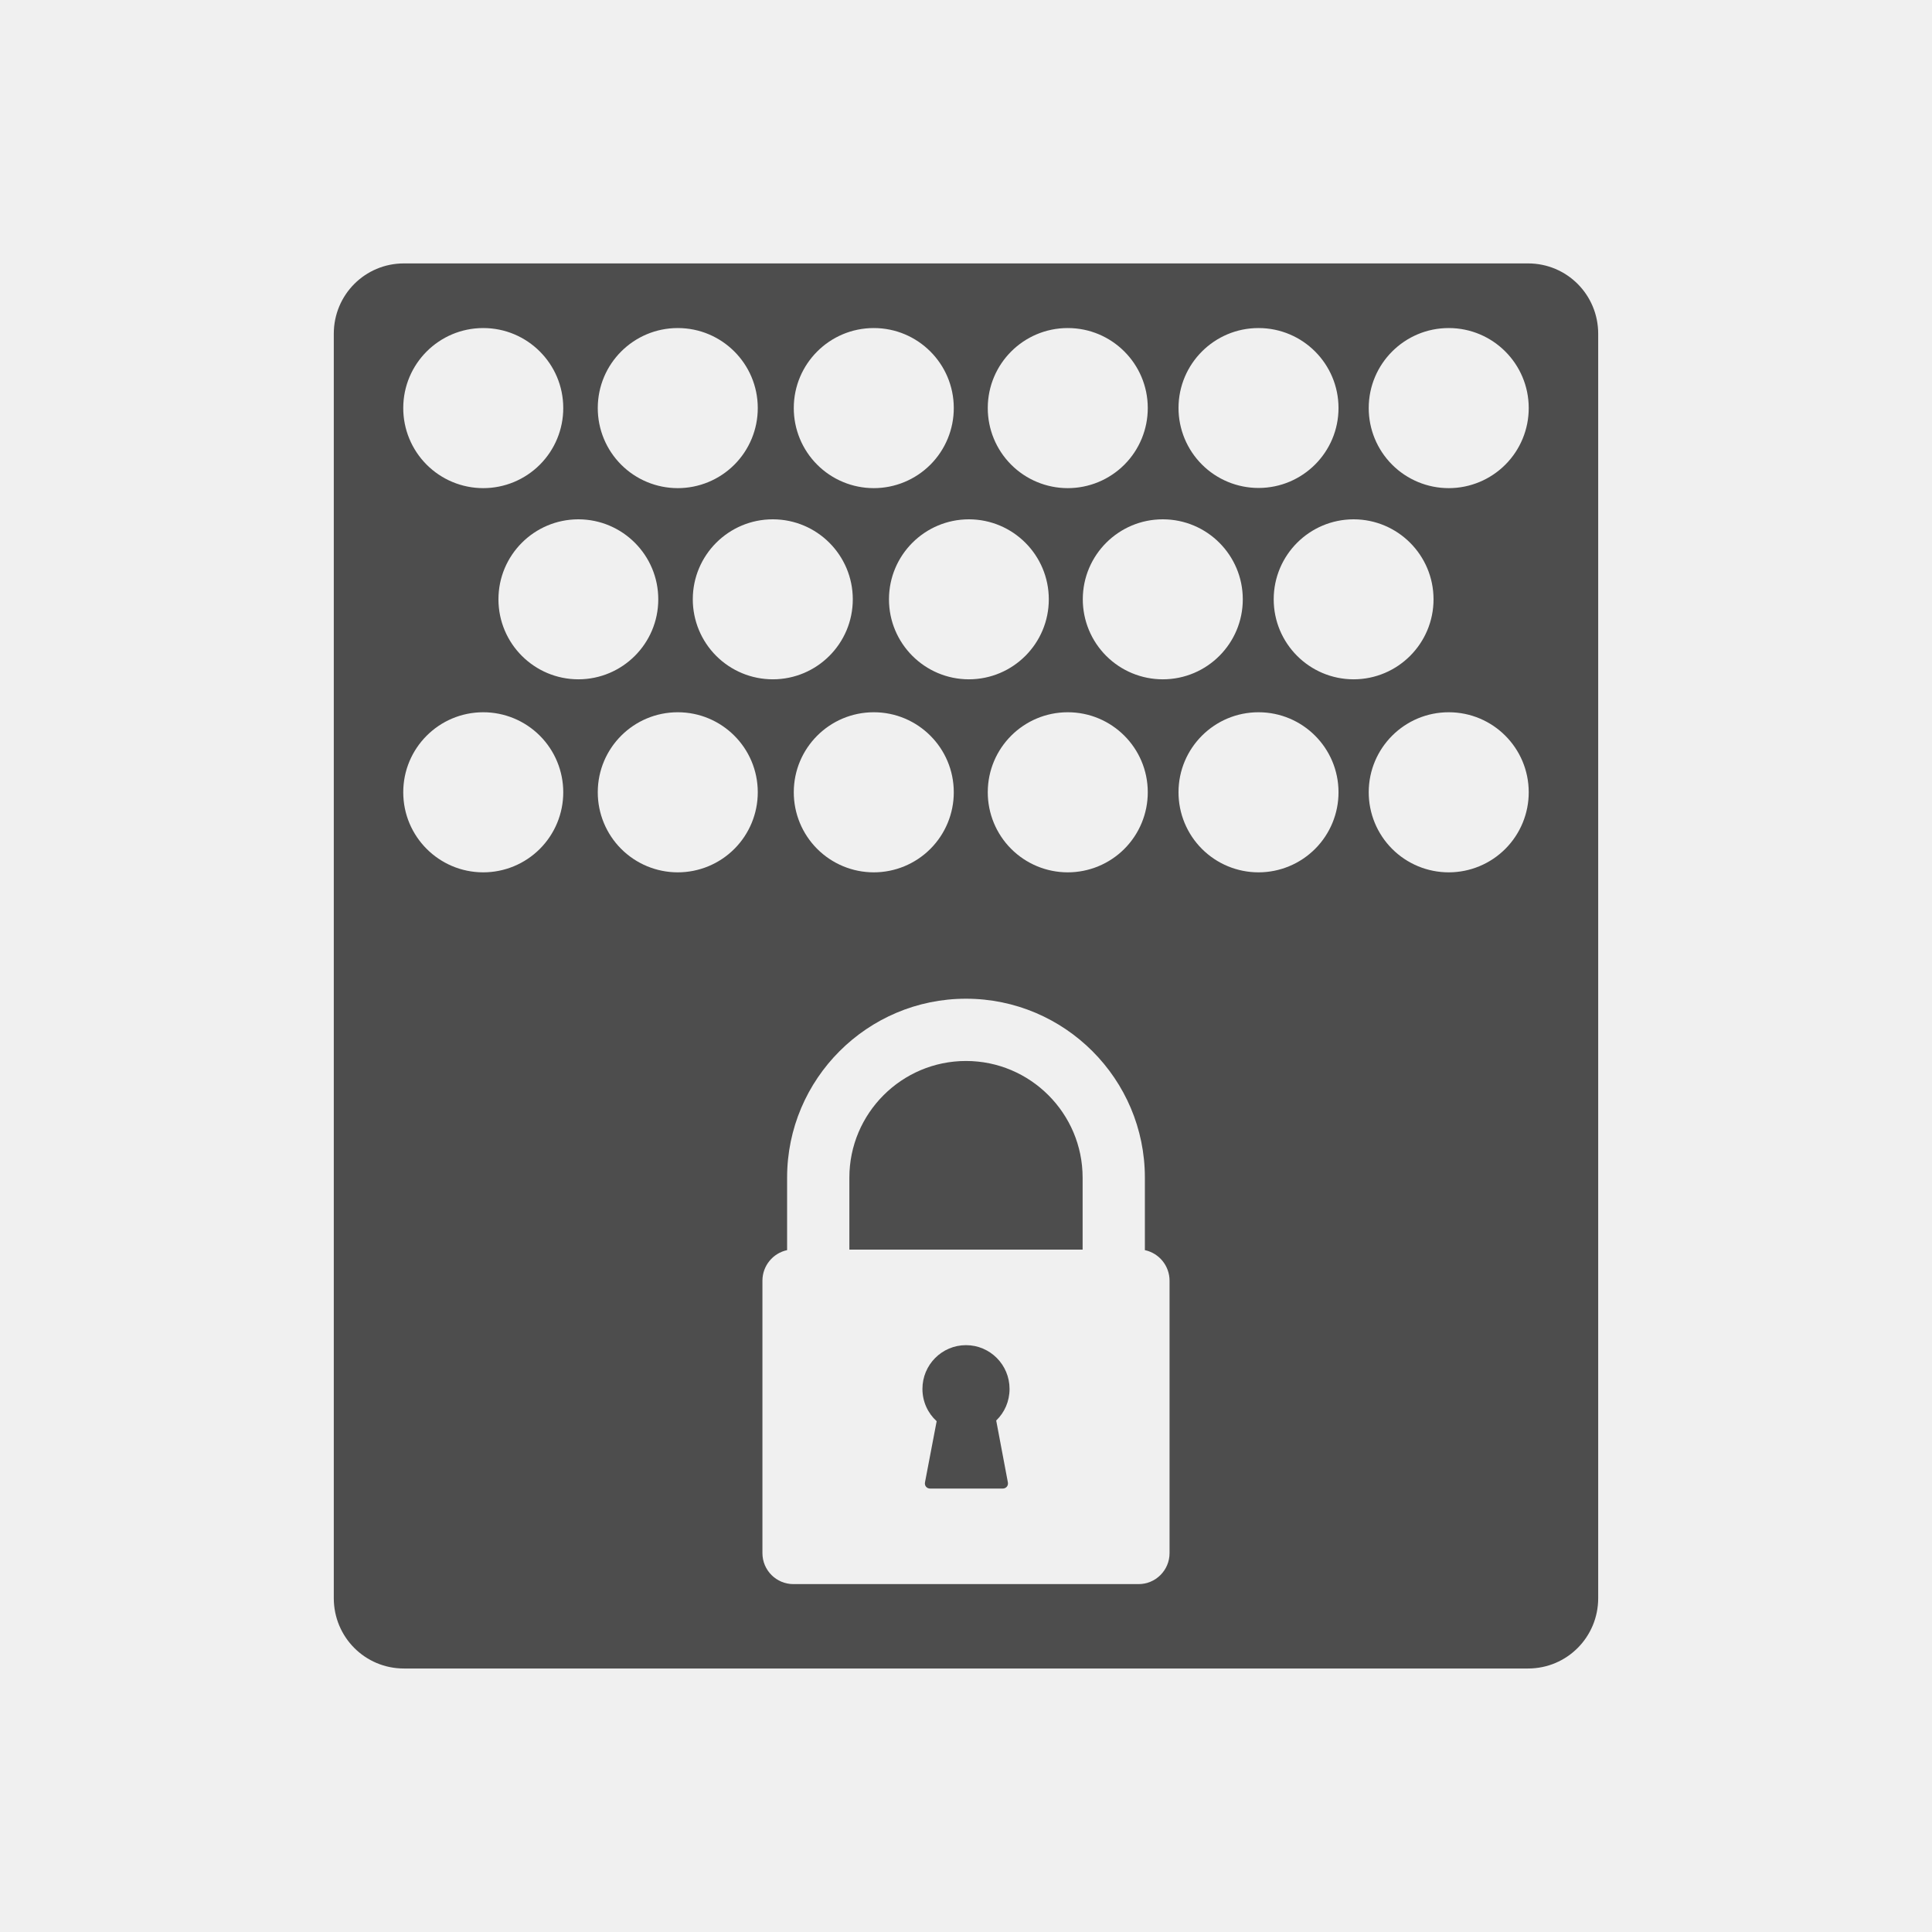
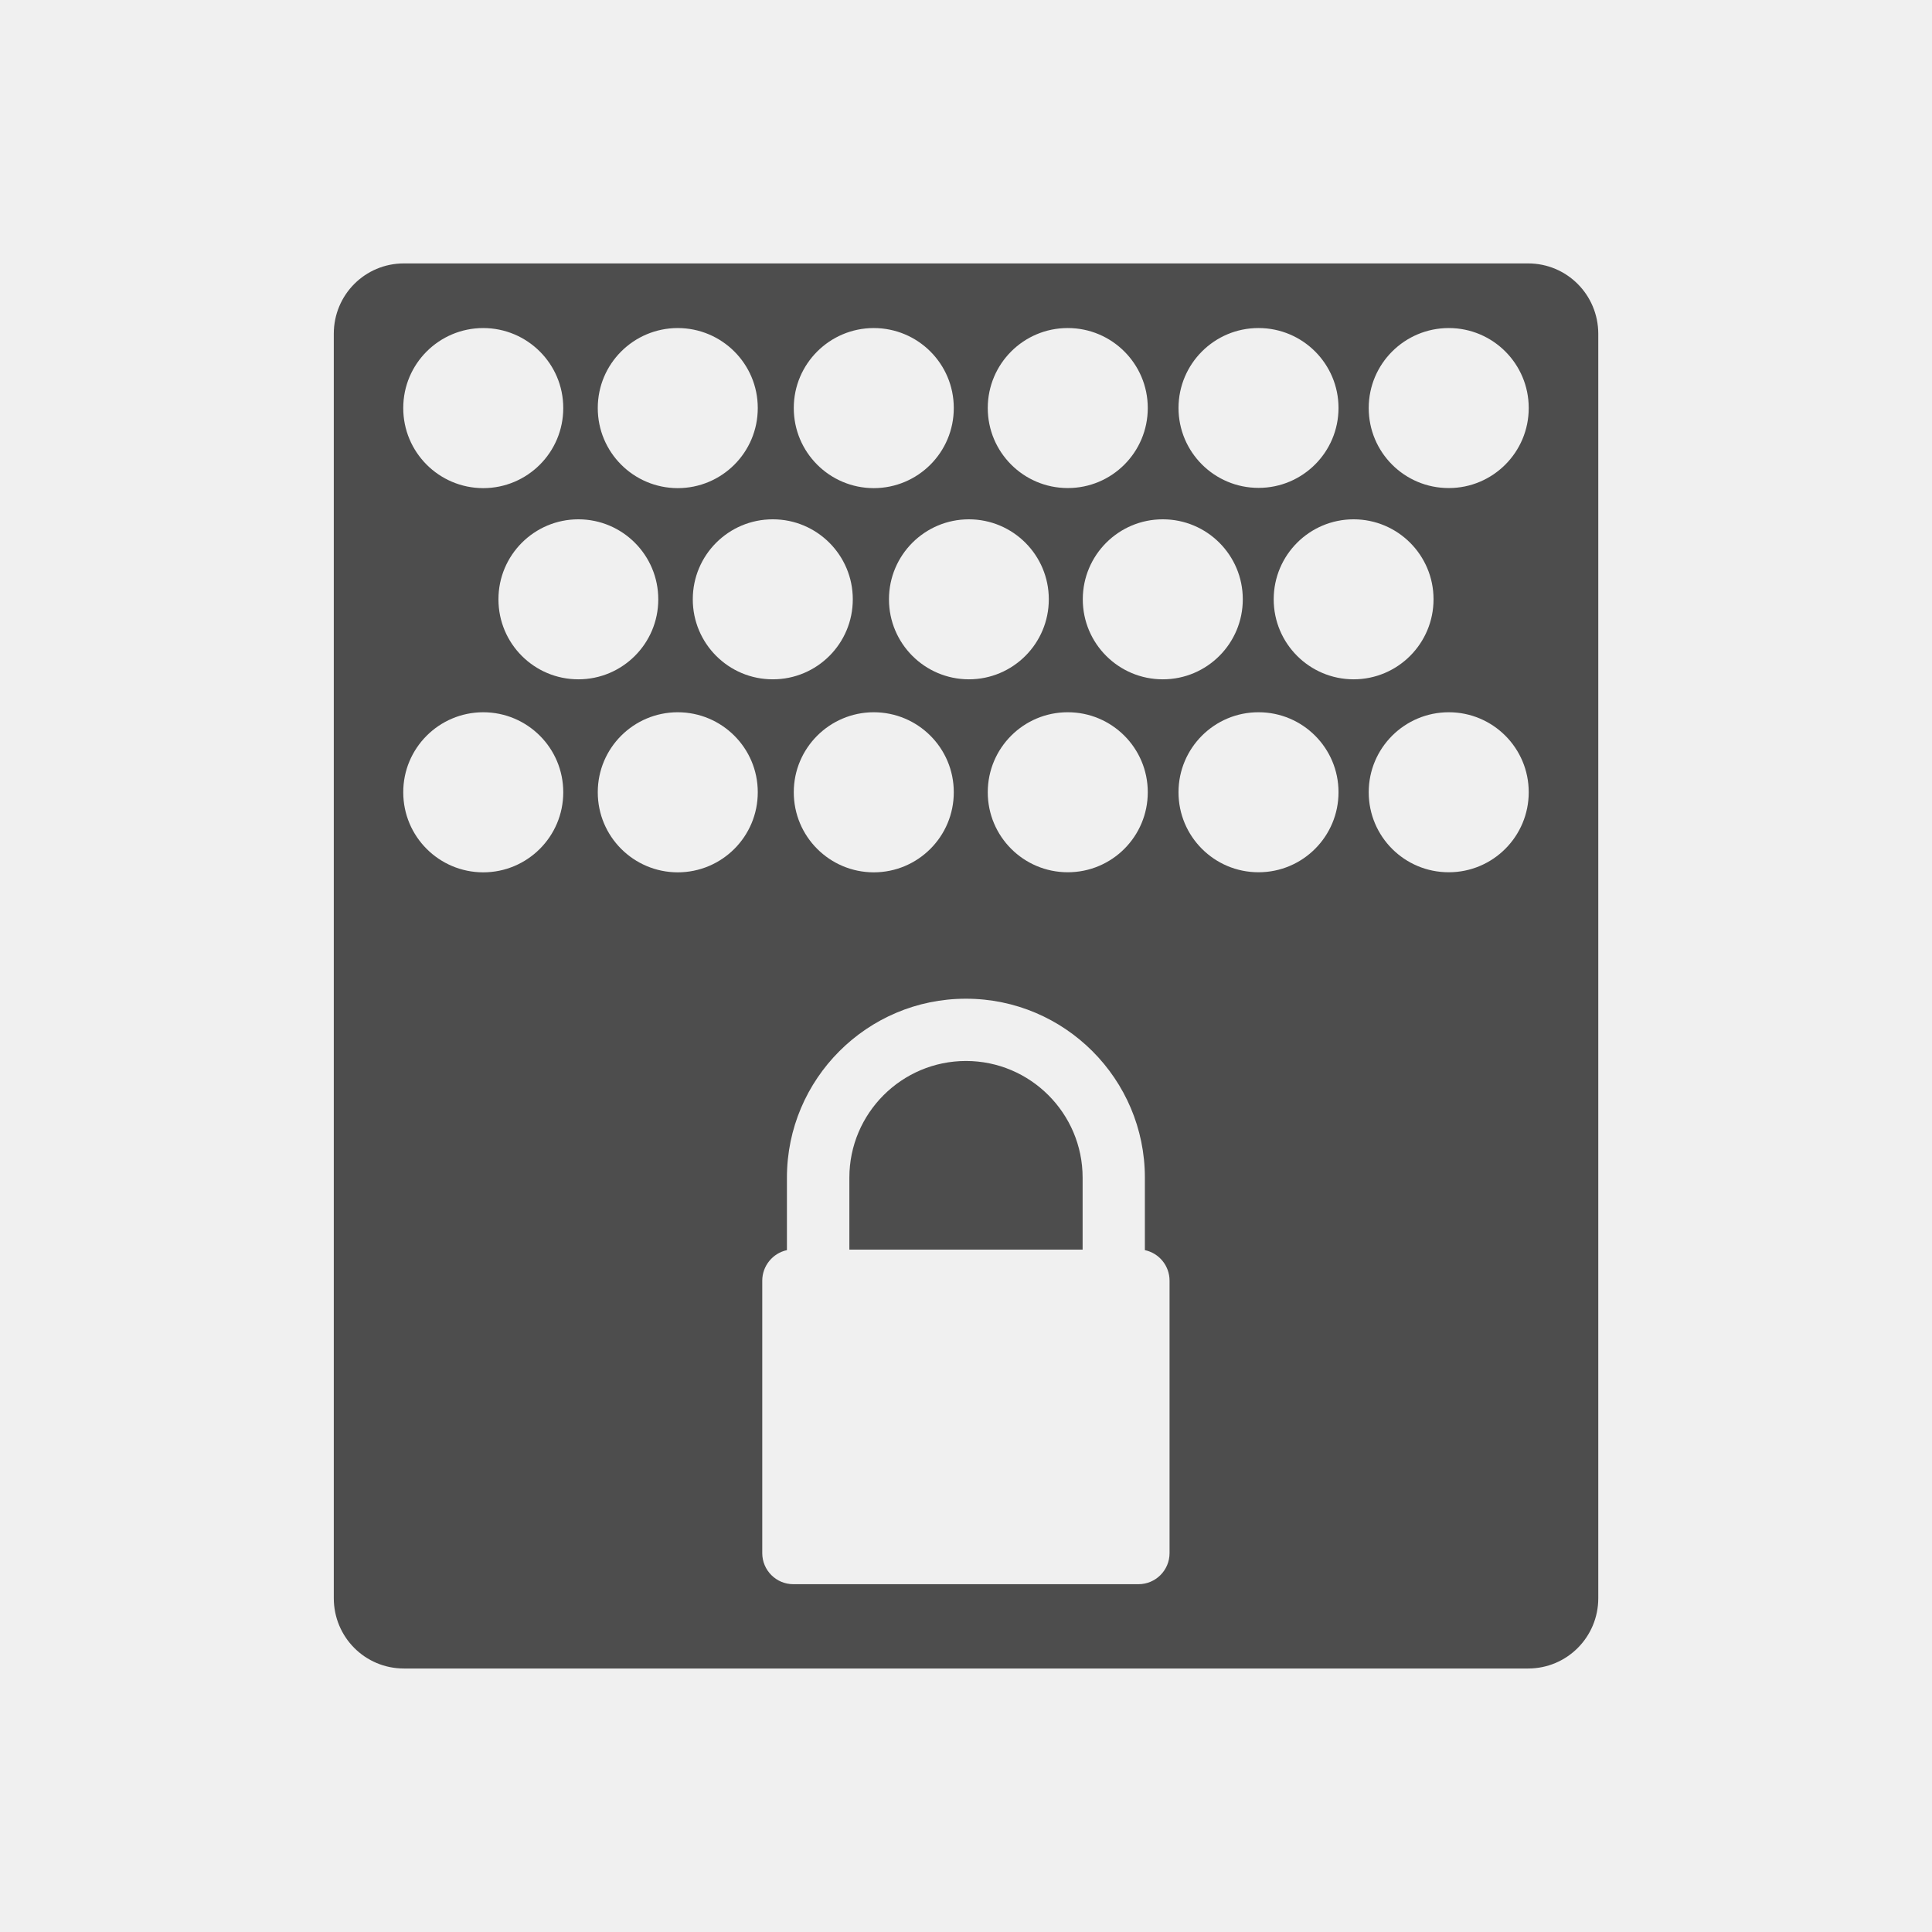
<svg xmlns="http://www.w3.org/2000/svg" xmlns:ns1="http://www.openswatchbook.org/uri/2009/osb" width="22" height="22" id="svg3869" version="1.1">
  <defs id="defs3871">
    <clipPath clipPathUnits="userSpaceOnUse" id="clipPath16">
      <path d="m 0,706.465 1490.926,0 L 1490.926,0 0,0 0,706.465 Z" id="path18" />
    </clipPath>
    <clipPath clipPathUnits="userSpaceOnUse" id="clipPath24">
      <path d="m 22.195,686.117 1447.735,0 0,-667.19 -1447.735,0 0,667.19 z" id="path26" />
    </clipPath>
    <clipPath clipPathUnits="userSpaceOnUse" id="clipPath4534">
      <rect ry="16" y="8" x="8" height="32" width="32" id="rect4536" style="fill:url(#linearGradient4538);fill-opacity:1;stroke:none" />
    </clipPath>
    <clipPath clipPathUnits="userSpaceOnUse" id="clipPath4584">
      <rect ry="16" y="507.798" x="392.571" height="32" width="32" id="rect4586" style="fill:url(#linearGradient4588);fill-opacity:1;stroke:none" />
    </clipPath>
    <clipPath clipPathUnits="userSpaceOnUse" id="clipPath4550">
      <rect ry="16" y="507.798" x="392.571" height="32" width="32" id="rect4552" style="fill:url(#linearGradient4554);fill-opacity:1;stroke:none" />
    </clipPath>
    <clipPath clipPathUnits="userSpaceOnUse" id="clipPath4568">
      <rect ry="16" y="507.798" x="392.571" height="32" width="32" id="rect4570" style="fill:url(#linearGradient4572);fill-opacity:1;stroke:none" />
    </clipPath>
    <clipPath clipPathUnits="userSpaceOnUse" id="clipPath4528">
      <rect ry="16" y="8" x="8" height="32" width="32" id="rect4530" style="fill:url(#linearGradient4532);fill-opacity:1;stroke:none" />
    </clipPath>
    <clipPath clipPathUnits="userSpaceOnUse" id="clipPath4578">
      <rect ry="16" y="507.798" x="392.571" height="32" width="32" id="rect4580" style="fill:url(#linearGradient4582);fill-opacity:1;stroke:none" />
    </clipPath>
    <clipPath clipPathUnits="userSpaceOnUse" id="clipPath4562">
      <rect ry="16" y="507.798" x="392.571" height="32" width="32" id="rect4564" style="fill:url(#linearGradient4566);fill-opacity:1;stroke:none" />
    </clipPath>
    <clipPath clipPathUnits="userSpaceOnUse" id="clipPath4544">
      <rect ry="16" y="507.798" x="392.571" height="32" width="32" id="rect4546" style="fill:url(#linearGradient4548);fill-opacity:1;stroke:none" />
    </clipPath>
    <clipPath clipPathUnits="userSpaceOnUse" id="clipPath4390">
      <rect ry="16" y="8" x="8" height="32" width="32" id="rect4392" style="fill:url(#linearGradient4532);fill-opacity:1;stroke:none" />
    </clipPath>
    <clipPath clipPathUnits="userSpaceOnUse" id="clipPath4407">
      <rect ry="16" y="507.798" x="392.571" height="32" width="32" id="rect4409" style="fill:url(#linearGradient4582);fill-opacity:1;stroke:none" />
    </clipPath>
    <clipPath clipPathUnits="userSpaceOnUse" id="clipPath4424">
      <rect ry="16" y="507.798" x="392.571" height="32" width="32" id="rect4426" style="fill:url(#linearGradient4566);fill-opacity:1;stroke:none" />
    </clipPath>
    <clipPath clipPathUnits="userSpaceOnUse" id="clipPath4441">
      <rect ry="16" y="507.798" x="392.571" height="32" width="32" id="rect4443" style="fill:url(#linearGradient4548);fill-opacity:1;stroke:none" />
    </clipPath>
    <clipPath id="clipPath4528-1" clipPathUnits="userSpaceOnUse">
      <rect style="fill:url(#linearGradient4532);fill-opacity:1;stroke:none" id="rect4530-7" width="32" height="32" x="8" y="8" ry="16" />
    </clipPath>
    <clipPath id="clipPath4578-8" clipPathUnits="userSpaceOnUse">
      <rect style="fill:url(#linearGradient4582);fill-opacity:1;stroke:none" id="rect4580-7" width="32" height="32" x="392.571" y="507.798" ry="16" />
    </clipPath>
    <clipPath id="clipPath4562-8" clipPathUnits="userSpaceOnUse">
      <rect style="fill:url(#linearGradient4566);fill-opacity:1;stroke:none" id="rect4564-8" width="32" height="32" x="392.571" y="507.798" ry="16" />
    </clipPath>
    <clipPath id="clipPath4544-1" clipPathUnits="userSpaceOnUse">
      <rect style="fill:url(#linearGradient4548);fill-opacity:1;stroke:none" id="rect4546-1" width="32" height="32" x="392.571" y="507.798" ry="16" />
    </clipPath>
    <linearGradient ns1:paint="gradient" id="linearGradient4207">
      <stop id="stop3371" offset="0" style="stop-color:#3498db;stop-opacity:1;" />
      <stop id="stop3373" offset="1" style="stop-color:#3498db;stop-opacity:0;" />
    </linearGradient>
  </defs>
  <g id="layer1" transform="translate(-326,-534.3622)">
    <g transform="matrix(0.6666667,0,0,0.6666667,69.95238,190.8302)" id="layer1-40">
      <g transform="translate(27.6821,0.128397)" id="g4369">
        <g transform="translate(22.65991,-5.930173)" id="g4382-1" />
        <g transform="matrix(0.9760302,0,0,-0.9760302,8.938098,1042.07)" id="g4486-5">
          <g transform="translate(0,2.1929912e-5)" id="g4830">
            <g transform="matrix(1.024558,0,0,-1.024558,-9.157605,1067.661)" id="g4303">
              <g transform="matrix(1.5,0,0,1.5,360.8893,-1034.874)" id="layer1-28">
                <g id="layer1-4" transform="translate(-412.883,512.0035)">
                  <g transform="translate(392.5714,-514.5642)" id="layer1-7" style="fill:#ffffff;fill-opacity:1" />
                  <g id="g4240" transform="translate(341.797,500.2525)">
                    <g id="layer1-1" transform="translate(-392.9882,-511.2779)">
                      <g id="layer1-15" transform="matrix(1.333333,0,0,1.333333,-61.89035,-165.9971)">
                        <g transform="translate(392.5714,-514.5642)" id="layer1-7-8" style="fill:#ffffff;fill-opacity:1" />
                        <g id="g4240-4" transform="translate(341.797,500.2525)">
                          <g id="layer1-1-5" transform="translate(-392.9882,-511.2779)">
                            <g id="layer1-3-8" transform="translate(0.4198824,0.03484499)" style="stroke:#1f2a47;stroke-opacity:1">
                              <g transform="translate(440.3616,509.6253)" id="g4186">
                                <g style="stroke:#1f2a47;stroke-opacity:1" transform="matrix(0.521092,0,0,0.521092,-0.7699591,19.35318)" id="g4186-3">
                                  <g transform="translate(-400.5048,-509.1463)" id="layer1-3-6">
                                    <g id="layer1-2" transform="matrix(1.003708,0,0,1.003708,11.26714,17.84603)">
                                      <g transform="matrix(1.526305,0,0,1.526305,376.4986,-1040.174)" id="g4414-9">
                                        <g id="g4180" transform="matrix(1.152635,0,0,1.152635,-4.834413,-156.4333)">
                                          <g transform="matrix(0.5684166,0,0,0.5684166,10.42666,1005.572)" id="g4186-6" />
                                          <g id="g4280">
                                            <g id="layer1-43" transform="matrix(0.8150915,0,0,0.8150915,-323.1997,584.909)">
                                              <g transform="translate(392.5714,-514.5642)" id="layer1-7-3" style="fill:#ffffff;fill-opacity:1" />
                                              <g id="g4240-2" transform="translate(341.797,500.2525)">
                                                <g id="layer1-1-56" transform="translate(-392.9882,-511.2779)">
                                                  <g id="layer1-3-0" transform="translate(0.4198824,0.03484499)" style="stroke:#1f2a47;stroke-opacity:1">
                                                    <g transform="translate(440.3616,509.6253)" id="g4186-1">
                                                      <g style="stroke:#1f2a47;stroke-opacity:1" transform="matrix(0.521092,0,0,0.521092,-0.7699591,19.35318)" id="g4186-3-9">
                                                        <g transform="translate(-400.5048,-509.1463)" id="layer1-3-6-6">
                                                          <g style="stroke:none" id="g4162" transform="matrix(0.7676193,0,0,0.7676193,156.4688,138.5055)">
-                                                             <path style="opacity:1;fill:#4d4d4d;fill-opacity:1;stroke:none;stroke-width:2.8;stroke-miterlimit:4;stroke-dasharray:none;stroke-opacity:0.55" d="M 4.6 3 C 4.156 3 3.801 3.358 3.801 3.801 L 3.801 18.199 C 3.801 18.642 4.156 19 4.6 19 L 17.4 19 C 17.844 19 18.199 18.642 18.199 18.199 L 18.199 3.801 C 18.199 3.358 17.844 3 17.4 3 L 4.6 3 z M 5.502 3.736 A 0.911 0.911 0 0 1 6.414 4.646 A 0.911 0.911 0 0 1 5.502 5.559 A 0.911 0.911 0 0 1 4.592 4.646 A 0.911 0.911 0 0 1 5.502 3.736 z M 7.717 3.736 A 0.911 0.911 0 0 1 8.629 4.646 A 0.911 0.911 0 0 1 7.717 5.559 A 0.911 0.911 0 0 1 6.807 4.646 A 0.911 0.911 0 0 1 7.717 3.736 z M 9.949 3.736 A 0.911 0.911 0 0 1 10.861 4.646 A 0.911 0.911 0 0 1 9.949 5.559 A 0.911 0.911 0 0 1 9.039 4.646 A 0.911 0.911 0 0 1 9.949 3.736 z M 12.158 3.736 A 0.911 0.911 0 0 1 13.07 4.646 A 0.911 0.911 0 0 1 12.158 5.559 A 0.911 0.911 0 0 1 11.248 4.646 A 0.911 0.911 0 0 1 12.158 3.736 z M 14.332 3.736 A 0.911 0.911 0 0 1 15.242 4.646 A 0.911 0.911 0 0 1 14.332 5.557 A 0.911 0.911 0 0 1 13.42 4.646 A 0.911 0.911 0 0 1 14.332 3.736 z M 16.498 3.736 A 0.911 0.911 0 0 1 17.408 4.646 A 0.911 0.911 0 0 1 16.498 5.559 A 0.911 0.911 0 0 1 15.586 4.646 A 0.911 0.911 0 0 1 16.498 3.736 z M 6.586 5.914 A 0.911 0.911 0 0 1 7.496 6.826 A 0.911 0.911 0 0 1 6.586 7.736 A 0.911 0.911 0 0 1 5.676 6.826 A 0.911 0.911 0 0 1 6.586 5.914 z M 8.801 5.914 A 0.911 0.911 0 0 1 9.711 6.824 A 0.911 0.911 0 0 1 8.801 7.736 A 0.911 0.911 0 0 1 7.889 6.824 A 0.911 0.911 0 0 1 8.801 5.914 z M 11.033 5.914 A 0.911 0.911 0 0 1 11.943 6.824 A 0.911 0.911 0 0 1 11.033 7.736 A 0.911 0.911 0 0 1 10.123 6.824 A 0.911 0.911 0 0 1 11.033 5.914 z M 13.242 5.914 A 0.911 0.911 0 0 1 14.152 6.824 A 0.911 0.911 0 0 1 13.242 7.736 A 0.911 0.911 0 0 1 12.33 6.824 A 0.911 0.911 0 0 1 13.242 5.914 z M 15.414 5.914 A 0.911 0.911 0 0 1 16.324 6.824 A 0.911 0.911 0 0 1 15.414 7.736 A 0.911 0.911 0 0 1 14.504 6.824 A 0.911 0.911 0 0 1 15.414 5.914 z M 5.502 8.111 A 0.911 0.911 0 0 1 6.414 9.023 A 0.911 0.911 0 0 1 5.502 9.934 A 0.911 0.911 0 0 1 4.592 9.023 A 0.911 0.911 0 0 1 5.502 8.111 z M 7.717 8.111 A 0.911 0.911 0 0 1 8.629 9.021 A 0.911 0.911 0 0 1 7.717 9.934 A 0.911 0.911 0 0 1 6.807 9.021 A 0.911 0.911 0 0 1 7.717 8.111 z M 9.949 8.111 A 0.911 0.911 0 0 1 10.861 9.021 A 0.911 0.911 0 0 1 9.949 9.934 A 0.911 0.911 0 0 1 9.039 9.021 A 0.911 0.911 0 0 1 9.949 8.111 z M 12.158 8.111 A 0.911 0.911 0 0 1 13.07 9.021 A 0.911 0.911 0 0 1 12.158 9.934 A 0.911 0.911 0 0 1 11.248 9.021 A 0.911 0.911 0 0 1 12.158 8.111 z M 14.332 8.111 A 0.911 0.911 0 0 1 15.242 9.021 A 0.911 0.911 0 0 1 14.332 9.934 A 0.911 0.911 0 0 1 13.42 9.021 A 0.911 0.911 0 0 1 14.332 8.111 z M 16.498 8.111 A 0.911 0.911 0 0 1 17.408 9.021 A 0.911 0.911 0 0 1 16.498 9.934 A 0.911 0.911 0 0 1 15.586 9.021 A 0.911 0.911 0 0 1 16.498 8.111 z M 11 11.373 C 12.123 11.373 13.037 12.287 13.037 13.41 L 13.037 14.236 C 13.198 14.27 13.318 14.414 13.318 14.584 L 13.318 17.686 C 13.318 17.881 13.16 18.039 12.965 18.039 L 9.035 18.039 C 8.84 18.039 8.682 17.881 8.682 17.686 L 8.682 14.584 C 8.682 14.414 8.802 14.27 8.963 14.236 L 8.963 13.41 C 8.963 12.287 9.877 11.373 11 11.373 z M 11 12.082 C 10.268 12.082 9.672 12.678 9.672 13.41 L 9.672 14.23 L 12.328 14.23 L 12.328 13.41 C 12.328 12.678 11.732 12.082 11 12.082 z M 11 15.318 C 10.725 15.318 10.504 15.542 10.504 15.816 C 10.504 15.962 10.566 16.093 10.666 16.184 L 10.533 16.881 C 10.526 16.919 10.553 16.951 10.592 16.951 L 11.418 16.951 C 11.457 16.951 11.484 16.919 11.477 16.881 L 11.344 16.176 C 11.439 16.085 11.496 15.958 11.496 15.816 C 11.496 15.542 11.275 15.318 11 15.318 z " transform="matrix(2.499998,0,0,2.499998,381.0715,496.298)" id="rect4319" />
+                                                             <path style="opacity:1;fill:#4d4d4d;fill-opacity:1;stroke:none;stroke-width:2.8;stroke-miterlimit:4;stroke-dasharray:none;stroke-opacity:0.55" d="M 4.6,3 C 4.156,3 3.801,3.358 3.801,3.801 l 0,14.398 C 3.801,18.642 4.156,19 4.6,19 l 12.801,0 c 0.443,0 0.799,-0.358 0.799,-0.801 l 0,-14.398 C 18.199,3.358 17.844,3 17.4,3 Z M 5.502,3.736 C 6.005,3.736 6.414,4.143 6.414,4.646 6.415,5.151 6.006,5.559 5.502,5.559 4.999,5.558 4.591,5.15 4.592,4.646 4.592,4.144 4.999,3.737 5.502,3.736 Z m 2.215,0 C 8.22,3.736 8.629,4.143 8.629,4.646 8.63,5.151 8.221,5.559 7.717,5.559 7.214,5.558 6.806,5.15 6.807,4.646 6.807,4.144 7.214,3.737 7.717,3.736 Z m 2.232,0 C 10.453,3.736 10.861,4.143 10.861,4.646 10.862,5.151 10.453,5.559 9.949,5.559 9.446,5.558 9.038,5.15 9.039,4.646 9.039,4.144 9.447,3.737 9.949,3.736 Z m 2.209,0 c 0.503,-7.264e-4 0.912,0.407 0.912,0.91 7.28e-4,0.504 -0.408,0.913 -0.912,0.912 -0.503,-3.524e-4 -0.911,-0.409 -0.91,-0.912 3.52e-4,-0.503 0.408,-0.91 0.91,-0.91 z m 2.174,0 c 0.503,3.517e-4 0.91,0.408 0.91,0.91 -3.52e-4,0.503 -0.408,0.91 -0.91,0.91 -0.503,7.264e-4 -0.912,-0.407 -0.912,-0.91 3.52e-4,-0.503 0.409,-0.911 0.912,-0.91 z m 2.166,0 c 0.503,3.523e-4 0.91,0.408 0.91,0.91 7.27e-4,0.503 -0.407,0.912 -0.91,0.912 C 15.994,5.559 15.585,5.151 15.586,4.646 15.586,4.143 15.995,3.736 16.498,3.736 Z M 6.586,5.914 C 7.089,5.914 7.497,6.323 7.496,6.826 7.496,7.329 7.088,7.736 6.586,7.736 6.083,7.736 5.676,7.329 5.676,6.826 5.675,6.323 6.083,5.914 6.586,5.914 Z m 2.215,0 C 9.303,5.914 9.711,6.322 9.711,6.824 9.712,7.328 9.304,7.736 8.801,7.736 8.297,7.737 7.888,7.328 7.889,6.824 7.889,6.321 8.297,5.913 8.801,5.914 Z m 2.232,0 c 0.503,3.523e-4 0.91,0.408 0.91,0.91 7.27e-4,0.503 -0.407,0.912 -0.91,0.912 -0.503,-3.524e-4 -0.911,-0.409 -0.91,-0.912 3.52e-4,-0.503 0.408,-0.91 0.91,-0.91 z m 2.209,0 c 0.503,3.523e-4 0.91,0.408 0.91,0.91 7.27e-4,0.503 -0.407,0.912 -0.91,0.912 -0.504,7.284e-4 -0.913,-0.408 -0.912,-0.912 3.52e-4,-0.503 0.409,-0.911 0.912,-0.91 z m 2.172,0 c 0.503,3.517e-4 0.91,0.408 0.91,0.91 7.27e-4,0.503 -0.407,0.912 -0.91,0.912 -0.503,-3.524e-4 -0.911,-0.409 -0.91,-0.912 3.52e-4,-0.503 0.408,-0.91 0.91,-0.91 z M 5.502,8.111 C 6.006,8.111 6.415,8.519 6.414,9.023 6.414,9.527 6.005,9.934 5.502,9.934 4.999,9.933 4.592,9.526 4.592,9.023 4.591,8.52 4.999,8.112 5.502,8.111 Z m 2.215,0 C 8.22,8.111 8.629,8.518 8.629,9.021 8.63,9.526 8.221,9.934 7.717,9.934 7.214,9.933 6.806,9.525 6.807,9.021 6.807,8.519 7.214,8.112 7.717,8.111 Z m 2.232,0 C 10.453,8.111 10.861,8.518 10.861,9.021 10.862,9.526 10.453,9.934 9.949,9.934 9.446,9.933 9.038,9.525 9.039,9.021 9.039,8.519 9.447,8.112 9.949,8.111 Z m 2.209,0 c 0.503,-7.264e-4 0.912,0.407 0.912,0.91 7.28e-4,0.504 -0.408,0.913 -0.912,0.912 -0.503,-3.524e-4 -0.911,-0.409 -0.91,-0.912 3.52e-4,-0.503 0.408,-0.91 0.91,-0.91 z m 2.174,0 c 0.503,3.517e-4 0.91,0.408 0.91,0.91 7.27e-4,0.503 -0.407,0.912 -0.91,0.912 -0.504,7.279e-4 -0.913,-0.408 -0.912,-0.912 3.52e-4,-0.503 0.409,-0.911 0.912,-0.91 z m 2.166,0 c 0.503,3.523e-4 0.91,0.408 0.91,0.91 7.27e-4,0.503 -0.407,0.912 -0.91,0.912 C 15.994,9.934 15.585,9.526 15.586,9.021 15.586,8.518 15.995,8.111 16.498,8.111 Z M 11,11.373 c 1.123,0 2.037,0.914 2.037,2.037 l 0,0.826 c 0.161,0.034 0.281,0.177 0.281,0.348 l 0,3.102 c 0,0.195 -0.158,0.354 -0.354,0.354 l -3.93,0 c -0.195,0 -0.354,-0.158 -0.354,-0.354 l 0,-3.102 c 0,-0.17 0.121,-0.314 0.281,-0.348 l 0,-0.826 c 0,-1.123 0.914,-2.037 2.037,-2.037 z m 0,0.709 c -0.732,0 -1.328,0.596 -1.328,1.328 l 0,0.82 2.656,0 0,-0.82 c 0,-0.732 -0.596,-1.328 -1.328,-1.328 z" transform="matrix(2.499998,0,0,2.499998,381.0715,496.298)" id="rect4319" />
                                                            <g style="fill:#ffffff;fill-opacity:1;stroke:none" id="layer1-7-4-3" transform="translate(-0.7174156,0.01714041)" />
                                                            <g id="g4241" />
                                                          </g>
                                                        </g>
                                                      </g>
                                                    </g>
                                                  </g>
                                                </g>
                                              </g>
                                            </g>
                                          </g>
                                        </g>
                                      </g>
                                    </g>
                                  </g>
                                </g>
                              </g>
                            </g>
                          </g>
                        </g>
                      </g>
                    </g>
                  </g>
                </g>
              </g>
            </g>
            <g id="g4486" transform="translate(1.4343819e-6,6.724174)">
              <g transform="matrix(0.9331625,0,0,0.9331625,47.41179,26.25294)" id="g4382">
                <g id="g4361" transform="translate(-1.80816,2.164613)" style="fill:#ffffff;fill-opacity:1" />
              </g>
              <g transform="matrix(0.9331625,0,0,0.9331625,45.21339,29.60029)" id="g4382-2">
                <g id="g4361-1" transform="translate(-1.236102,2.164613)" style="fill:#ffffff;fill-opacity:1" />
              </g>
            </g>
            <g transform="matrix(0.9331625,0,0,0.9331625,45.21339,29.60029)" id="g4382-2-1">
              <g id="g4361-1-0" transform="translate(-1.236102,2.164613)" style="fill:#ffffff;fill-opacity:1" />
            </g>
          </g>
          <g style="fill:#ffffff;fill-opacity:1;stroke:none" id="layer1-6" transform="matrix(0.6364469,0,0,-0.6364469,365.8471,1180.025)">
            <g id="layer1-2-2" transform="translate(0.05674466,0.08091695)" style="fill:#ffffff;fill-opacity:1;stroke:none" />
          </g>
        </g>
      </g>
    </g>
  </g>
</svg>
